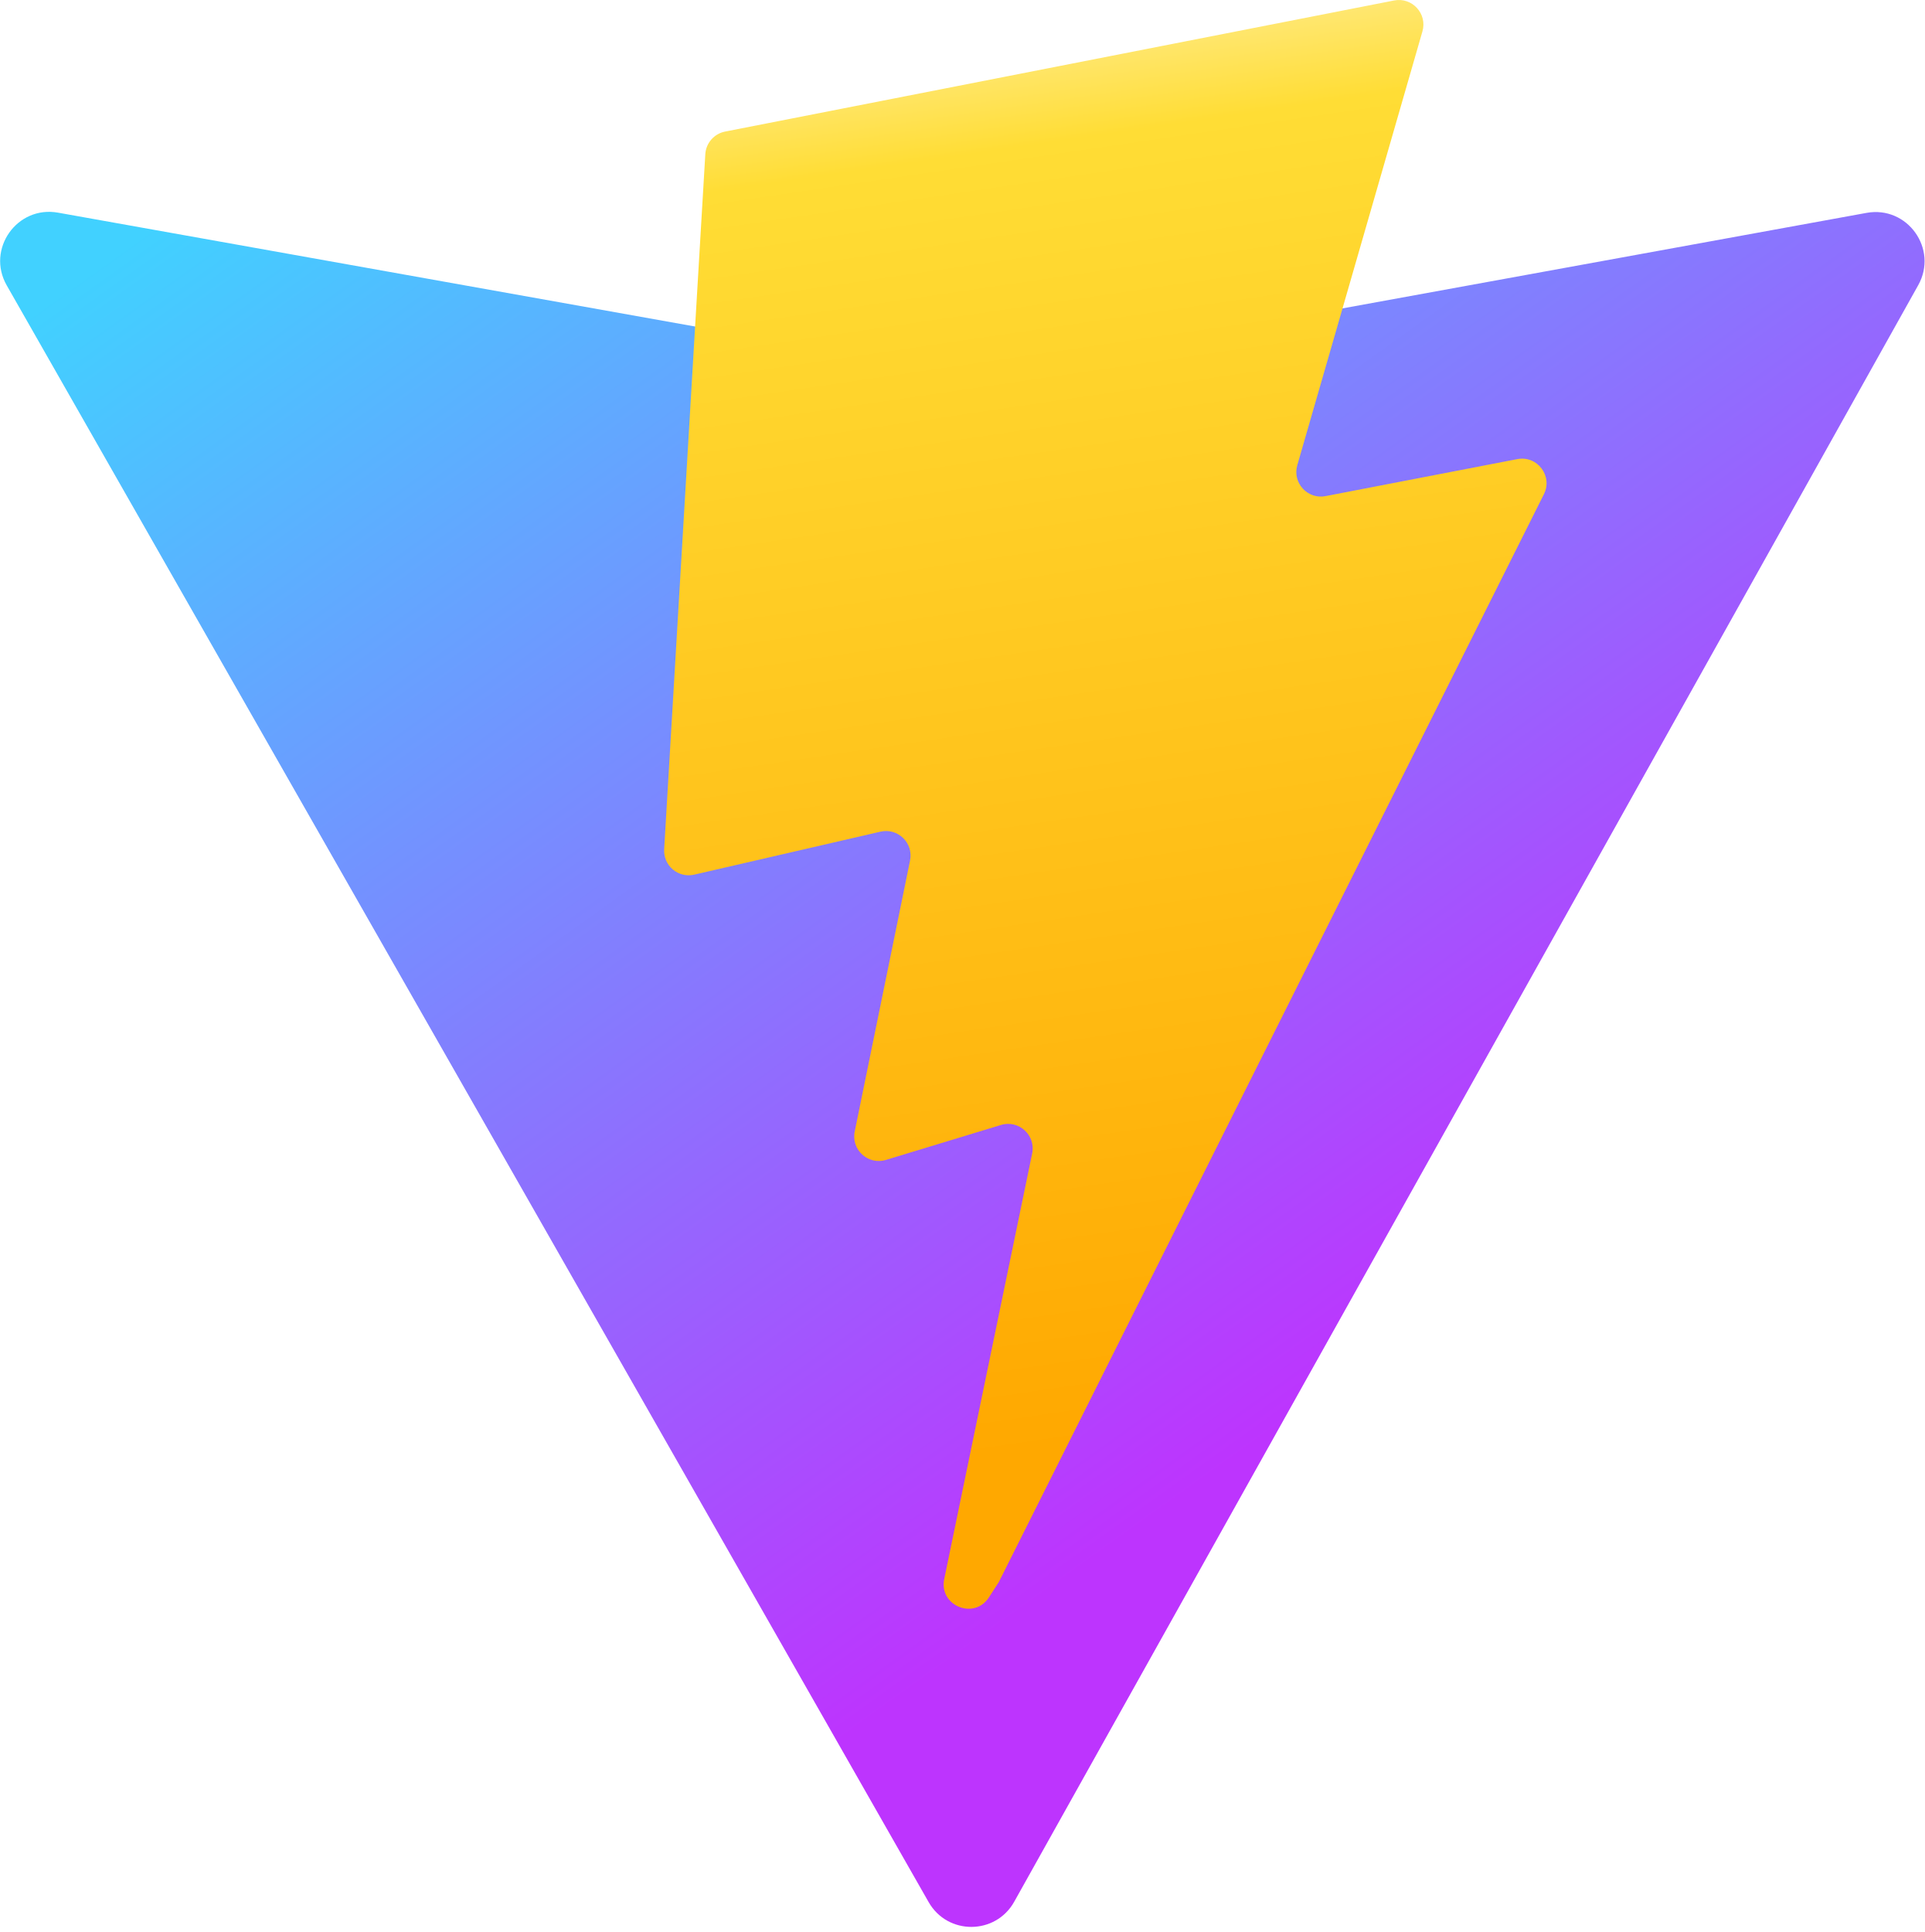
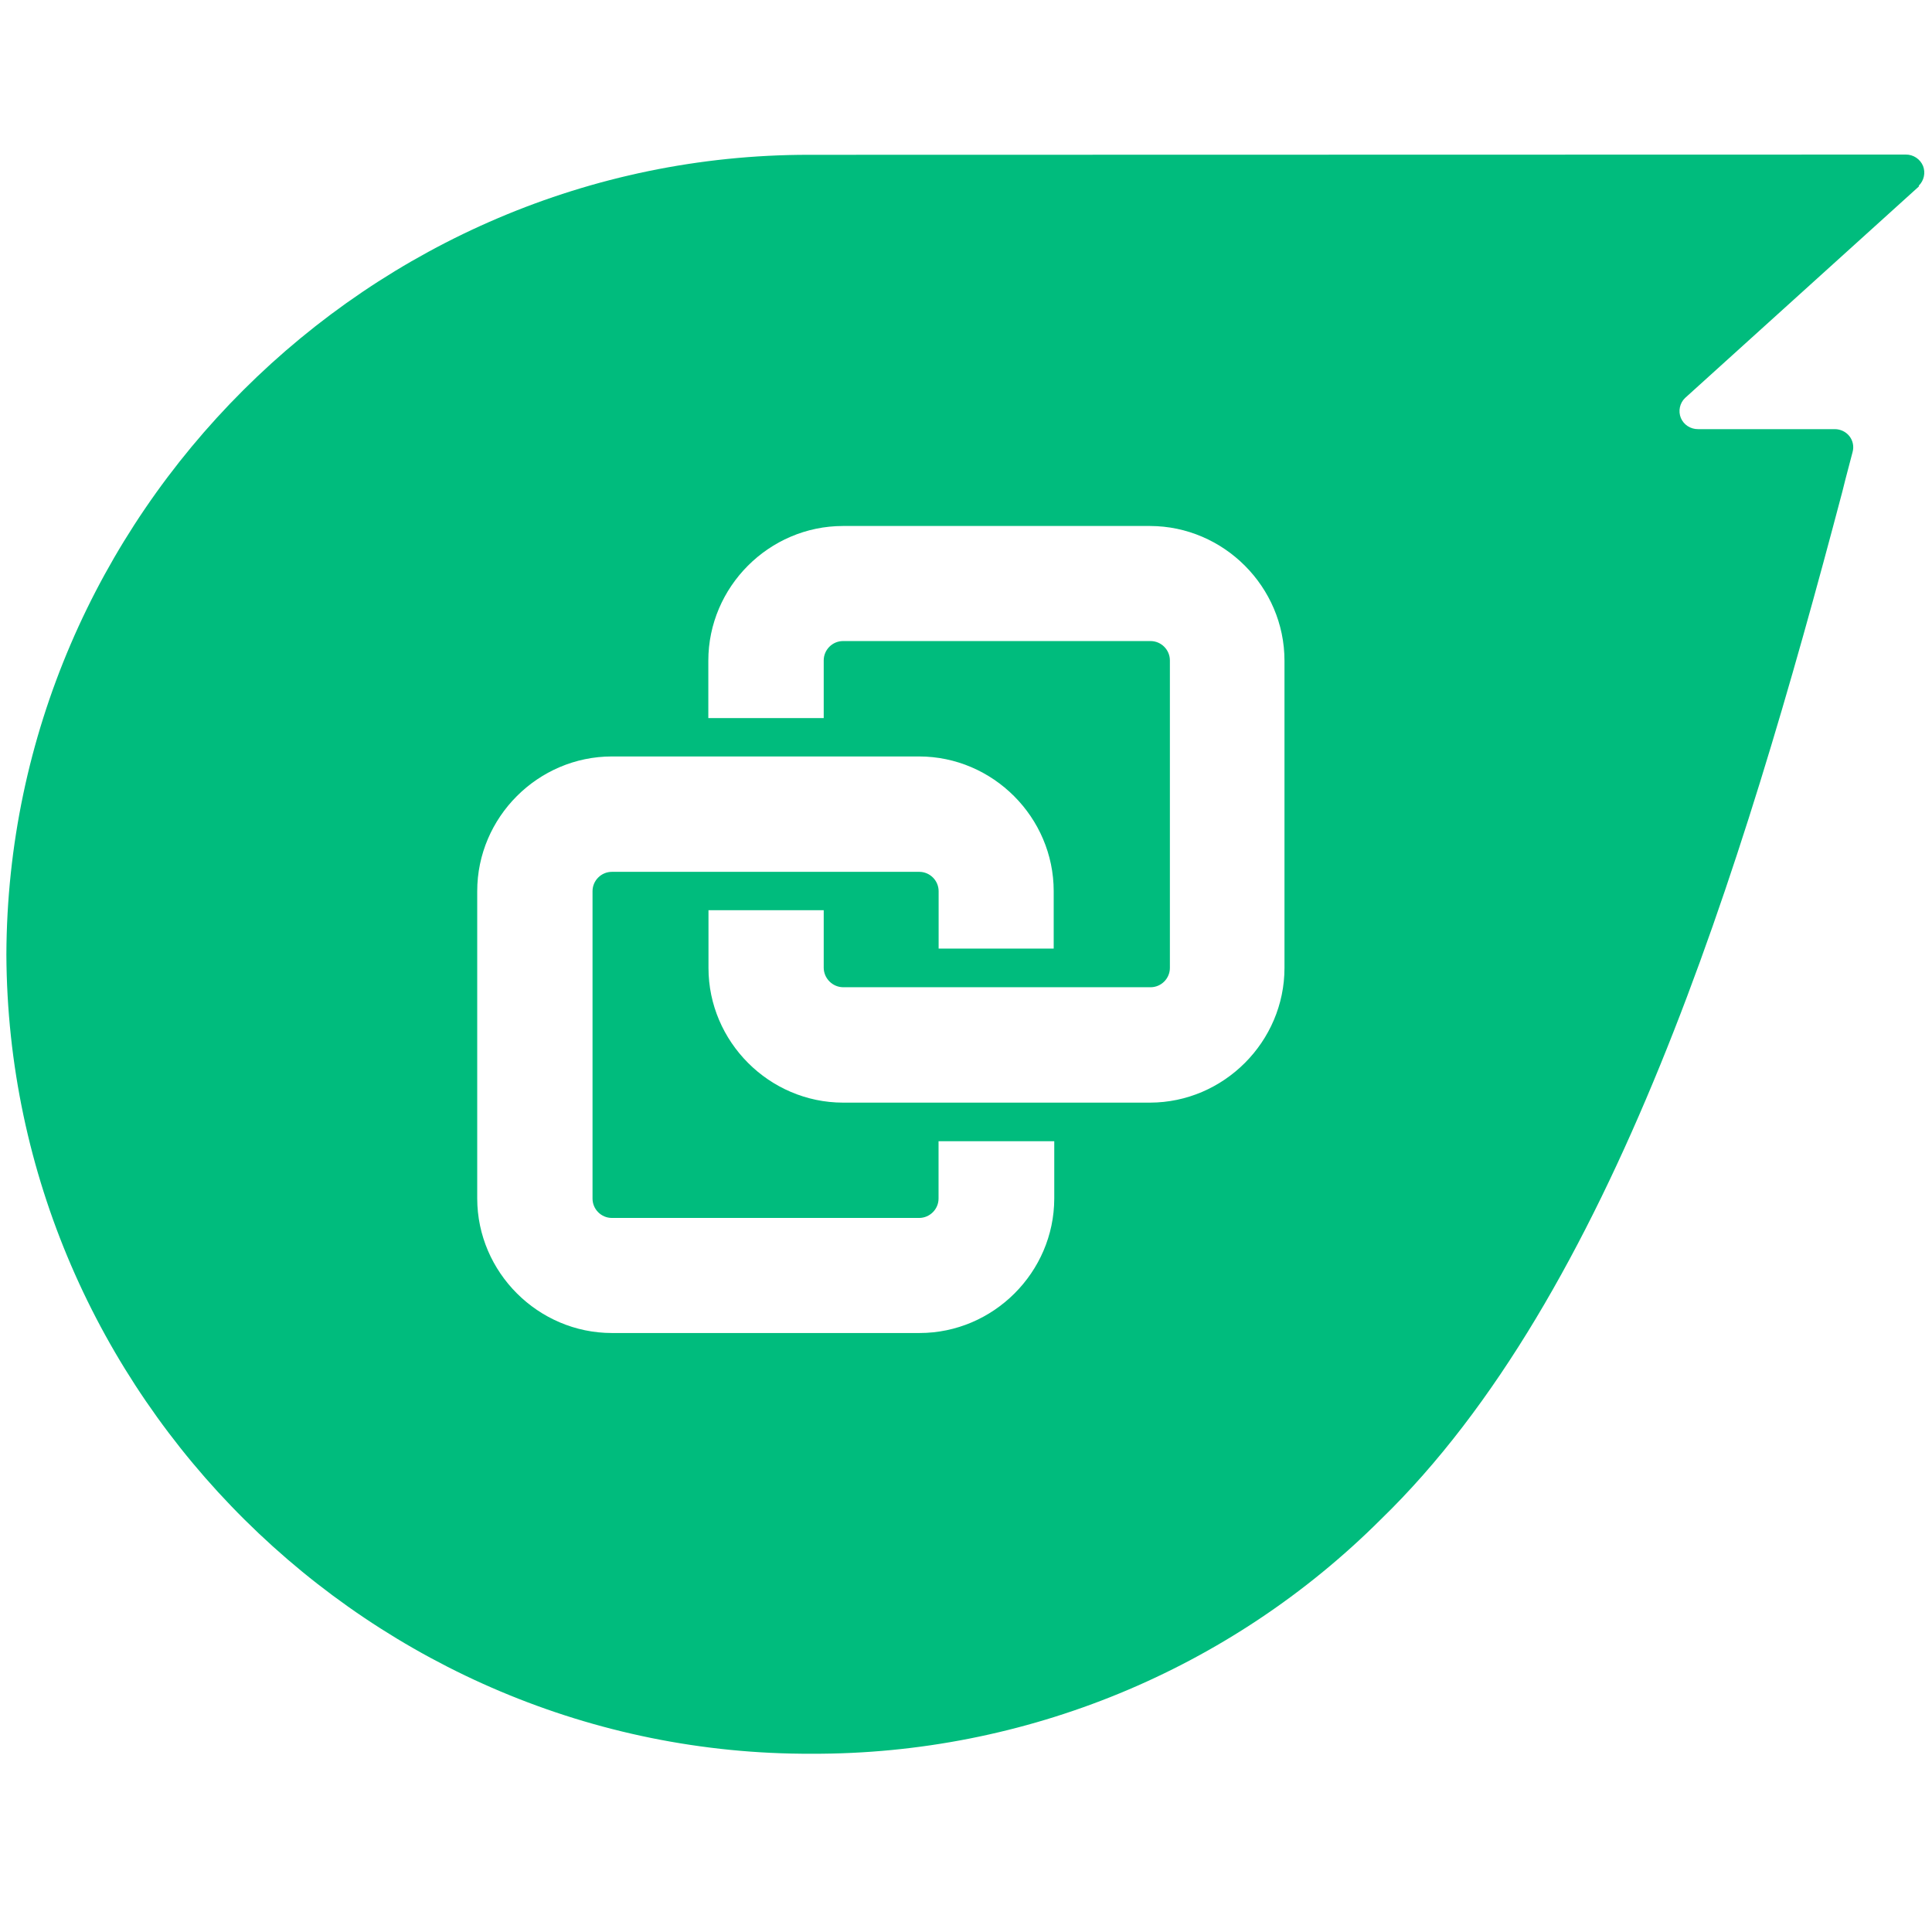
- <svg xmlns="http://www.w3.org/2000/svg" aria-hidden="true" role="img" class="iconify iconify--logos" width="31.88" height="32" preserveAspectRatio="xMidYMid meet" viewBox="0 0 256 257">
-   <defs>
-     <linearGradient id="IconifyId1813088fe1fbc01fb466" x1="-.828%" x2="57.636%" y1="7.652%" y2="78.411%">
-       <stop offset="0%" stop-color="#41D1FF" />
-       <stop offset="100%" stop-color="#BD34FE" />
-     </linearGradient>
-     <linearGradient id="IconifyId1813088fe1fbc01fb467" x1="43.376%" x2="50.316%" y1="2.242%" y2="89.03%">
-       <stop offset="0%" stop-color="#FFEA83" />
-       <stop offset="8.333%" stop-color="#FFDD35" />
-       <stop offset="100%" stop-color="#FFA800" />
-     </linearGradient>
-   </defs>
-   <path fill="url(#IconifyId1813088fe1fbc01fb466)" d="M255.153 37.938L134.897 252.976c-2.483 4.44-8.862 4.466-11.382.048L.875 37.958c-2.746-4.814 1.371-10.646 6.827-9.67l120.385 21.517a6.537 6.537 0 0 0 2.322-.004l117.867-21.483c5.438-.991 9.574 4.796 6.877 9.62Z" />
-   <path fill="url(#IconifyId1813088fe1fbc01fb467)" d="M185.432.063L96.44 17.501a3.268 3.268 0 0 0-2.634 3.014l-5.474 92.456a3.268 3.268 0 0 0 3.997 3.378l24.777-5.718c2.318-.535 4.413 1.507 3.936 3.838l-7.361 36.047c-.495 2.426 1.782 4.5 4.151 3.78l15.304-4.649c2.372-.72 4.652 1.36 4.15 3.788l-11.698 56.621c-.732 3.542 3.979 5.473 5.943 2.437l1.313-2.028l72.516-144.72c1.215-2.423-.88-5.186-3.54-4.672l-25.505 4.922c-2.396.462-4.435-1.77-3.759-4.114l16.646-57.705c.677-2.35-1.37-4.583-3.769-4.113Z" />
+ <svg xmlns="http://www.w3.org/2000/svg" width="100%" height="100%" viewBox="0 0 500 500" version="1.1" xml:space="preserve" style="fill-rule:evenodd;clip-rule:evenodd;stroke-linejoin:round;stroke-miterlimit:2;">
+   <g transform="matrix(20.681,0,0,20.681,1.65125,-1.23747)">
+     <path d="M10.08,1.997C10.067,1.997 10.054,1.997 10.041,1.997C4.545,1.997 0.018,6.51 0,12.006C0.023,17.514 4.573,22.027 10.08,22.006C12.748,22.014 15.312,20.958 17.2,19.073C20.083,16.277 21.709,11.008 22.975,6.212L23.013,6.06L23.103,5.717C23.122,5.649 23.108,5.576 23.065,5.52C23.021,5.463 22.952,5.43 22.88,5.43L21.169,5.43C21.076,5.431 20.99,5.376 20.954,5.29C20.919,5.204 20.94,5.104 21.007,5.04L23.932,2.394L23.932,2.383C23.997,2.319 24.018,2.222 23.985,2.137C23.949,2.05 23.863,1.993 23.769,1.994L10.08,1.997ZM10.465,6.642L14.312,6.642C15.235,6.644 15.994,7.405 15.994,8.328L15.994,12.172C15.994,13.095 15.235,13.856 14.312,13.858L10.47,13.858C9.546,13.857 8.786,13.096 8.786,12.172L8.786,11.45L10.228,11.45L10.228,12.172C10.23,12.304 10.338,12.412 10.47,12.414L14.318,12.414C14.451,12.414 14.56,12.305 14.56,12.172L14.56,8.324C14.56,8.191 14.451,8.082 14.318,8.082L10.47,8.082C10.337,8.082 10.228,8.191 10.228,8.324L10.228,9.046L8.784,9.046L8.784,8.328C8.784,7.404 9.544,6.643 10.468,6.642L10.465,6.642ZM7.582,9.526L11.422,9.526C12.346,9.527 13.106,10.288 13.106,11.212L13.106,11.93L11.666,11.93L11.666,11.212C11.666,11.08 11.558,10.971 11.426,10.97L7.577,10.97C7.444,10.97 7.335,11.079 7.335,11.212L7.335,15.059C7.335,15.192 7.444,15.301 7.577,15.301L11.424,15.301C11.556,15.3 11.665,15.191 11.665,15.059L11.665,14.341L13.113,14.341L13.113,15.059C13.111,15.982 12.35,16.741 11.427,16.741L7.582,16.741C7.581,16.741 7.579,16.741 7.578,16.741C6.655,16.741 5.894,15.982 5.892,15.059C5.892,15.059 5.892,11.212 5.892,11.212C5.892,10.287 6.653,9.526 7.578,9.526C7.579,9.526 7.581,9.526 7.582,9.526Z" style="fill:rgb(0,188,125);fill-rule:nonzero;" />
+   </g>
</svg>
